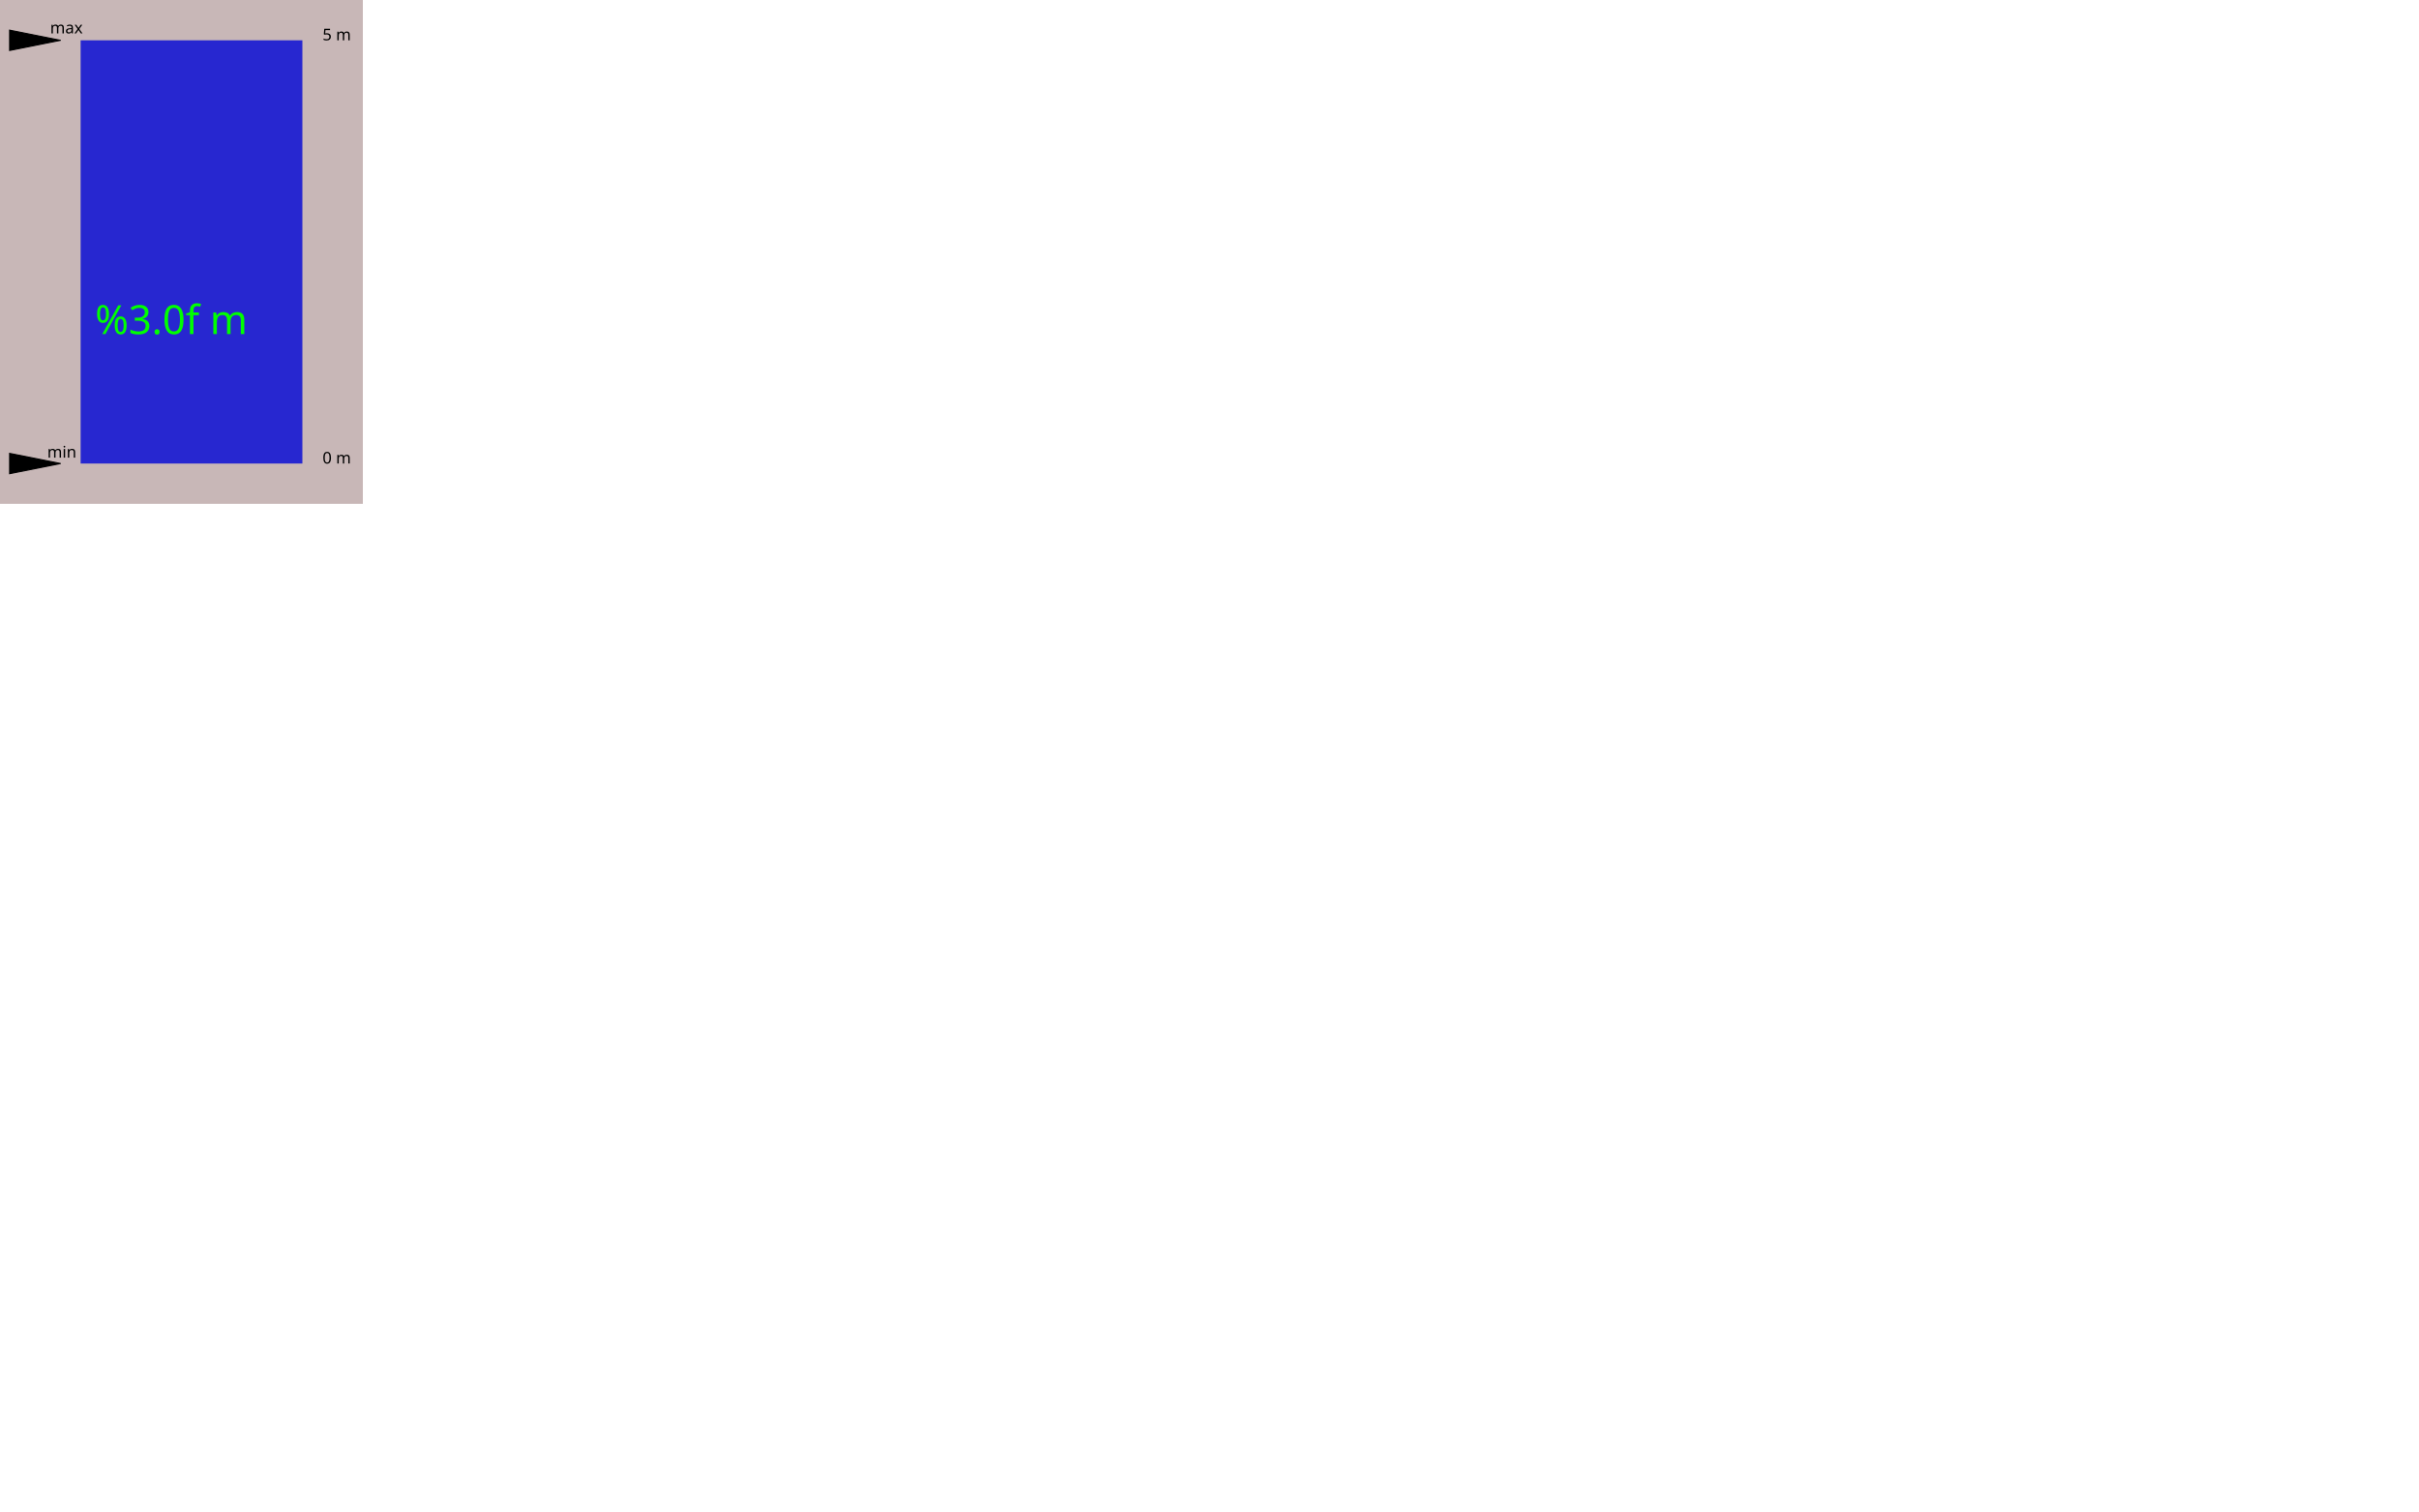
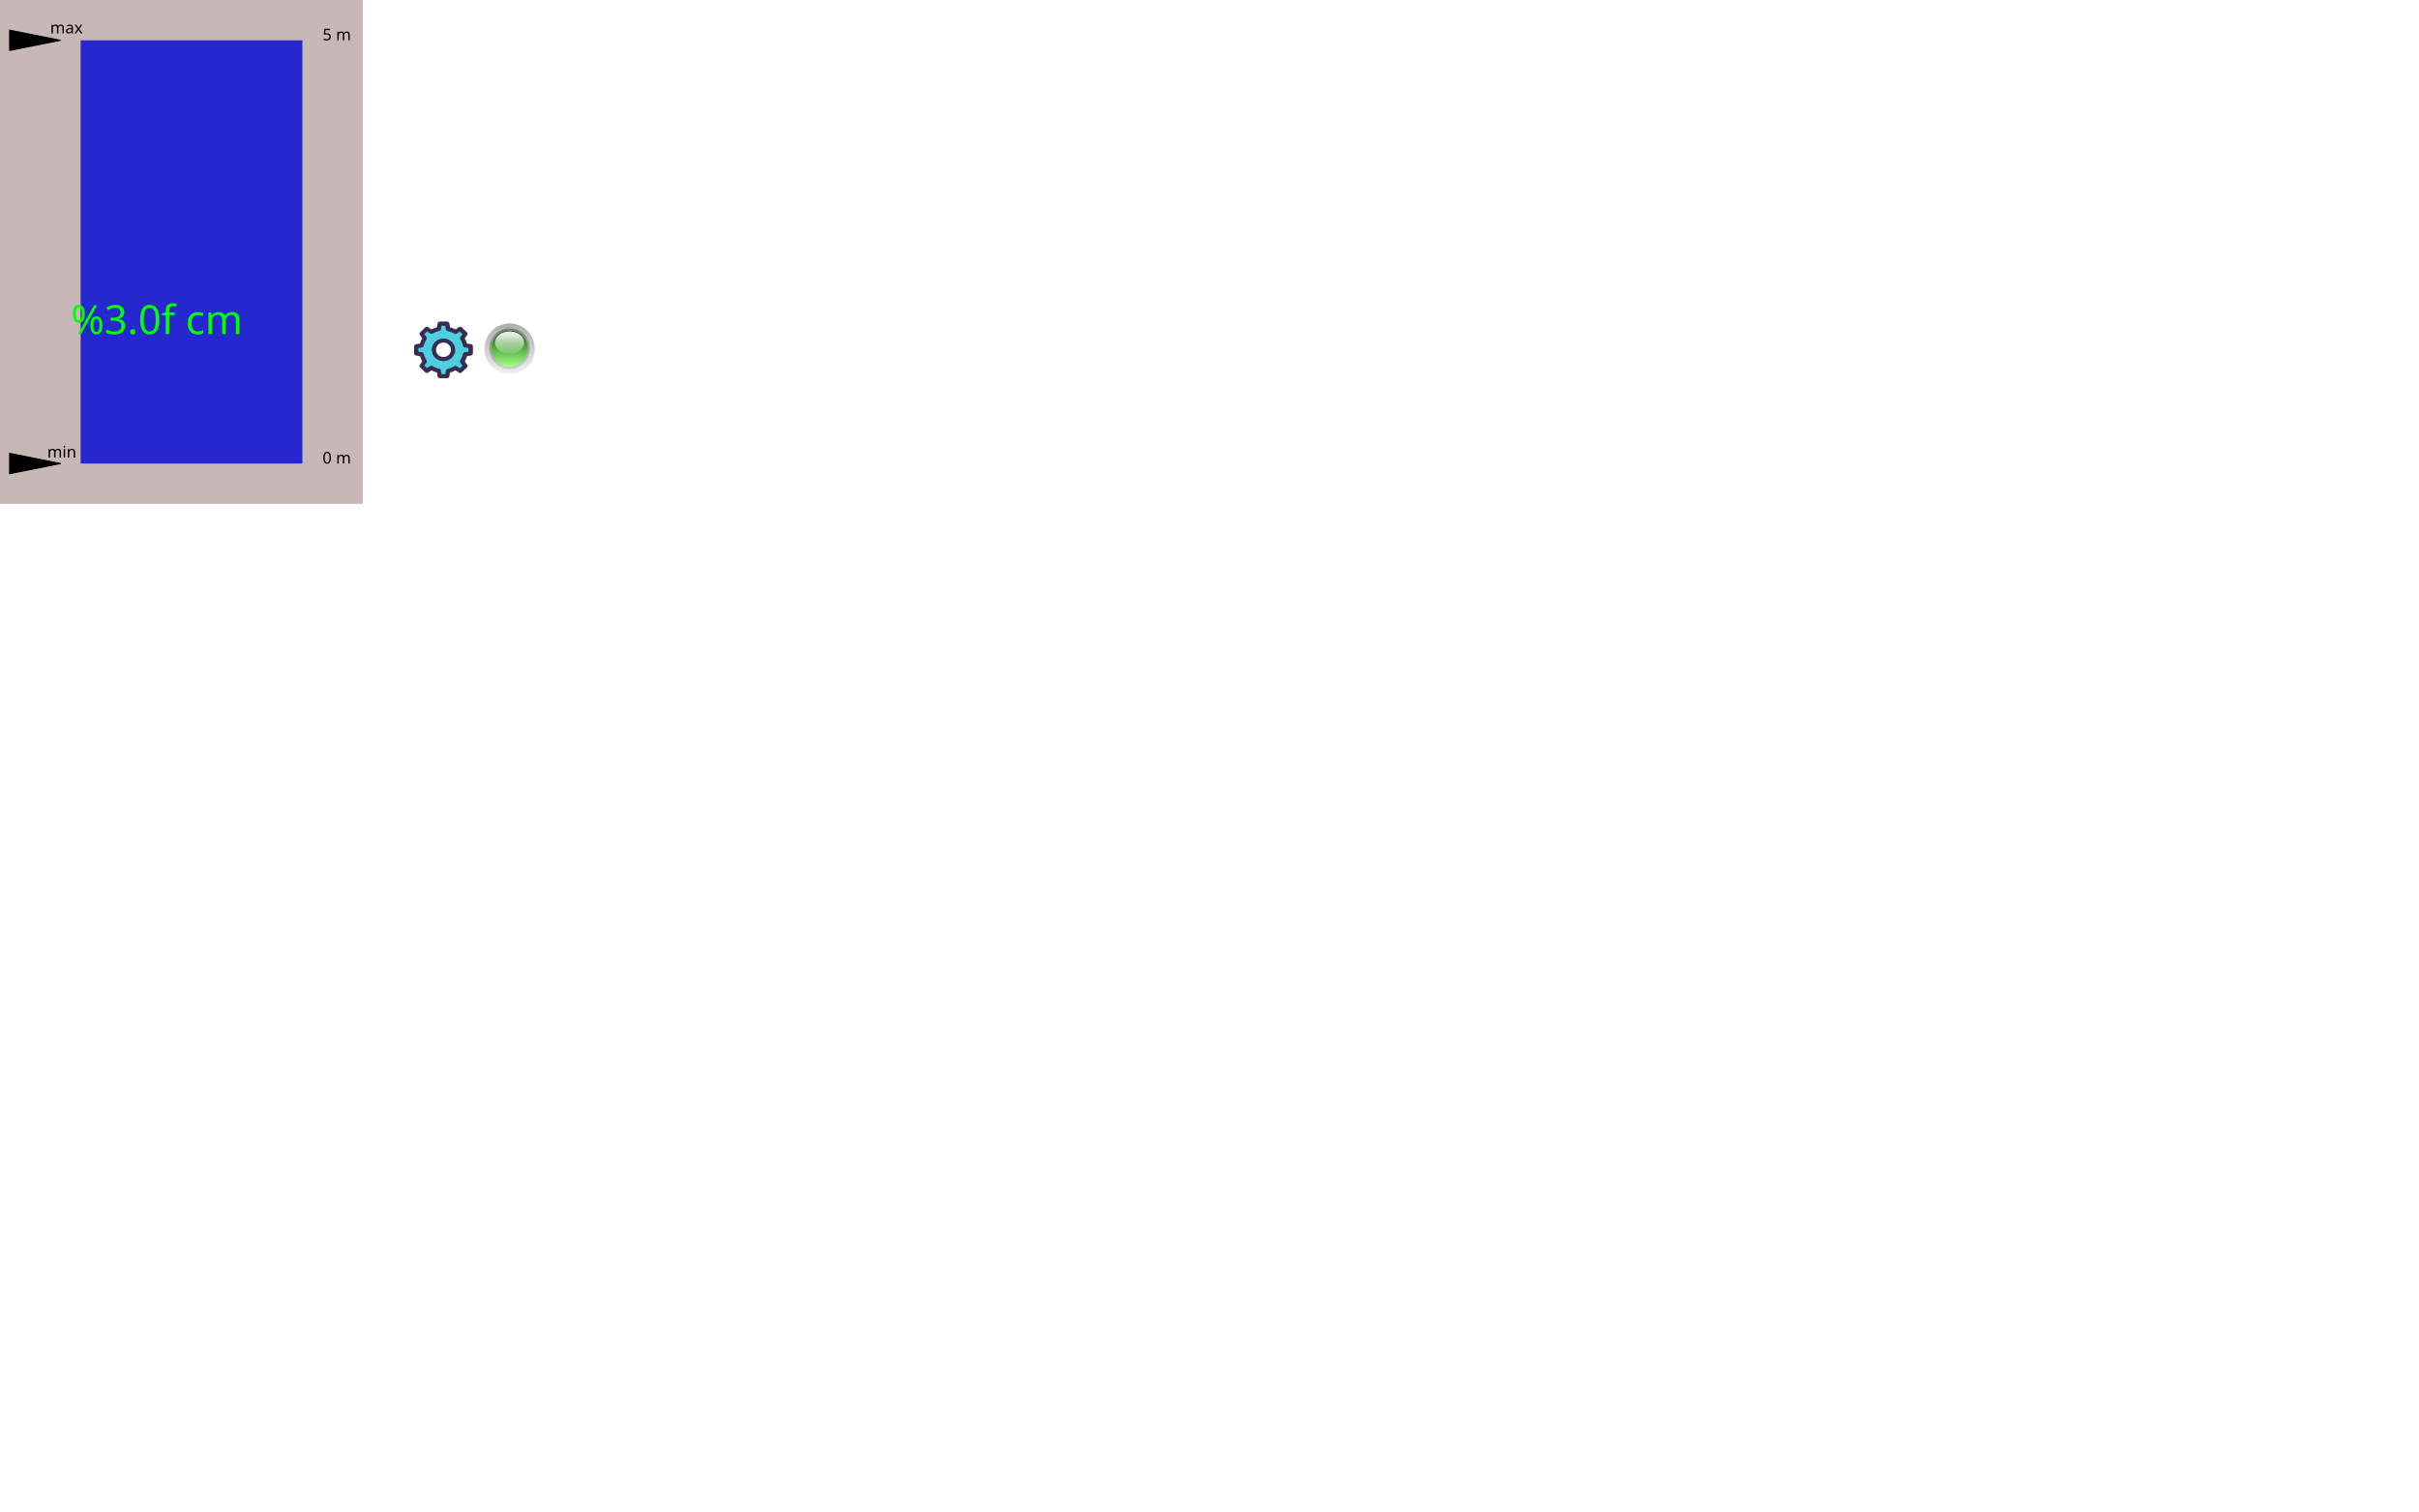
<svg xmlns="http://www.w3.org/2000/svg" xmlns:ns1="http://www.openswatchbook.org/uri/2009/osb" xmlns:xlink="http://www.w3.org/1999/xlink" width="2400" height="1500" id="svg2" version="1.1">
  <defs id="defs4">
    <linearGradient id="linearGradient9879" ns1:paint="solid">
      <stop style="stop-color:#808080;stop-opacity:1;" offset="0" id="stop9881" />
    </linearGradient>
    <linearGradient id="linearGradient6786" ns1:paint="solid">
      <stop style="stop-color:#008200;stop-opacity:1;" offset="0" id="stop6788" />
    </linearGradient>
    <linearGradient id="linearGradient6768">
      <stop style="stop-color:#c7c9c9;stop-opacity:1;" offset="0" id="stop6770" />
      <stop id="stop6776" offset="0.5" style="stop-color:#747275;stop-opacity:0.498;" />
      <stop style="stop-color:#cea19f;stop-opacity:0;" offset="1" id="stop6772" />
    </linearGradient>
    <linearGradient id="linearGradient6758" ns1:paint="solid">
      <stop style="stop-color:#000000;stop-opacity:1;" offset="0" id="stop6760" />
    </linearGradient>
    <linearGradient id="linearGradient6748" ns1:paint="solid">
      <stop style="stop-color:#000000;stop-opacity:1;" offset="0" id="stop6750" />
    </linearGradient>
    <linearGradient id="linearGradient6645" ns1:paint="solid">
      <stop style="stop-color:#008080;stop-opacity:1;" offset="0" id="stop6647" />
    </linearGradient>
    <linearGradient id="linearGradient6623">
      <stop id="stop6625" offset="0" style="stop-color:#bebebe;stop-opacity:1;" />
      <stop style="stop-color:#c8c8be;stop-opacity:1;" offset="0.5" id="stop6778" />
      <stop id="stop6627" offset="1" style="stop-color:#d2d2d2;stop-opacity:0.587;" />
    </linearGradient>
    <linearGradient id="linearGradient6615">
      <stop style="stop-color:#008080;stop-opacity:1;" offset="0" id="stop6617" />
      <stop style="stop-color:#00f380;stop-opacity:0;" offset="1" id="stop6619" />
    </linearGradient>
    <marker orient="auto" refY="0" refX="0" id="DotS" style="overflow:visible">
      <path id="path3593" d="m -2.5,-1 c 0,2.76 -2.24,5 -5,5 -2.76,0 -5,-2.24 -5,-5 0,-2.76 2.24,-5 5,-5 2.76,0 5,2.24 5,5 z" style="fill-rule:evenodd;stroke:#000000;stroke-width:1pt" transform="matrix(0.2,0,0,0.2,1.48,0.2)" />
    </marker>
    <marker orient="auto" refY="0" refX="0" id="StopM" style="overflow:visible">
      <path id="path3698" d="M 0,5.65 0,-5.65" style="fill:none;fill-opacity:0.75;fill-rule:evenodd;stroke:#000000;stroke-width:1pt" transform="scale(0.4,0.4)" />
    </marker>
    <marker id="RazorWire" refX="0" refY="0" orient="auto" style="overflow:visible">
      <path id="path3758" transform="scale(0.8,0.8)" style="fill:#808080;fill-opacity:1;fill-rule:evenodd;stroke:#000000;stroke-width:0.1pt" d="m 0.023,-0.74 0,1.438 -7.781,2.313 18.437,0 -7.187,-2.313 0,-1.438 7.25,-2.156 -18.469,0 7.75,2.156 z" />
    </marker>
    <marker orient="auto" refY="0" refX="0" id="TriangleOutM" style="overflow:visible">
      <path id="path3671" d="m 5.77,0 -8.65,5 0,-10 8.65,5 z" style="fill-rule:evenodd;stroke:#000000;stroke-width:1pt" transform="scale(0.4,0.4)" />
    </marker>
    <marker orient="auto" refY="0" refX="0" id="TriangleInM" style="overflow:visible">
      <path id="path3662" d="m 5.77,0 -8.65,5 0,-10 8.65,5 z" style="fill-rule:evenodd;stroke:#000000;stroke-width:1pt" transform="scale(-0.4,-0.4)" />
    </marker>
    <marker orient="auto" refY="0" refX="0" id="Arrow1Mend" style="overflow:visible">
      <path id="path3535" d="M 0,0 5,-5 -12.5,0 5,5 0,0 Z" style="fill-rule:evenodd;stroke:#000000;stroke-width:1pt" transform="matrix(-0.4,0,0,-0.4,-4,0)" />
    </marker>
    <linearGradient id="linearGradient3516" ns1:paint="solid">
      <stop style="stop-color:#008080;stop-opacity:1;" offset="0" id="stop3518" />
    </linearGradient>
    <marker orient="auto" refY="0" refX="0" id="Arrow2Mend" style="overflow:visible">
      <path id="path4866" style="fill-rule:evenodd;stroke-width:0.625;stroke-linejoin:round" d="M 8.719,4.034 -2.207,0.016 8.719,-4.002 c -1.745,2.372 -1.735,5.617 -6e-7,8.035 z" transform="scale(-0.6,-0.6)" />
    </marker>
    <marker style="overflow:visible" id="Arrow2Mstart" refX="0" refY="0" orient="auto">
      <path transform="scale(0.6,0.6)" d="M 8.719,4.034 -2.207,0.016 8.719,-4.002 c -1.745,2.372 -1.735,5.617 -6e-7,8.035 z" style="fill-rule:evenodd;stroke-width:0.625;stroke-linejoin:round" id="path944" />
    </marker>
    <marker style="overflow:visible" id="Arrow1Sstart" refX="0" refY="0" orient="auto">
      <path transform="matrix(0.2,0,0,0.2,1.2,0)" style="fill-rule:evenodd;stroke:#000000;stroke-width:1pt" d="M 0,0 5,-5 -12.5,0 5,5 0,0 Z" id="path932" />
    </marker>
    <marker style="overflow:visible" id="TriangleInL" refX="0" refY="0" orient="auto">
      <path transform="scale(-0.8,-0.8)" style="fill-rule:evenodd;stroke:#000000;stroke-width:1pt" d="m 5.77,0 -8.65,5 0,-10 8.65,5 z" id="path1053" />
    </marker>
    <marker style="overflow:visible" id="Arrow1Lstart" refX="0" refY="0" orient="auto">
      <path transform="matrix(0.8,0,0,0.8,10,0)" style="fill-rule:evenodd;stroke:#000000;stroke-width:1pt" d="M 0,0 5,-5 -12.5,0 5,5 0,0 Z" id="path920" />
    </marker>
    <marker orient="auto" refY="0" refX="0" id="Arrow2Mend-1" style="overflow:visible">
      <path id="path4866-7" style="fill-rule:evenodd;stroke-width:0.625;stroke-linejoin:round" d="M 8.719,4.034 -2.207,0.016 8.719,-4.002 c -1.745,2.372 -1.735,5.617 -6e-7,8.035 z" transform="scale(-0.6,-0.6)" />
    </marker>
    <filter id="filter9901" style="color-interpolation-filters:sRGB">
      <feGaussianBlur id="feGaussianBlur9903" result="result6" stdDeviation="5" />
      <feComposite id="feComposite9905" in2="result6" operator="atop" in="SourceGraphic" result="result91" />
      <feComposite id="feComposite9907" in2="result91" operator="in" result="result92" />
      <feComposite id="feComposite9909" in2="result92" operator="in" />
    </filter>
    <filter id="filter9901-4" style="color-interpolation-filters:sRGB">
      <feGaussianBlur id="feGaussianBlur9903-5" result="result6" stdDeviation="5" />
      <feComposite id="feComposite9905-8" in2="result6" operator="atop" in="SourceGraphic" result="result91" />
      <feComposite id="feComposite9907-8" in2="result91" operator="in" result="result92" />
      <feComposite id="feComposite9909-1" in2="result92" operator="in" />
    </filter>
    <filter id="filter10351" style="color-interpolation-filters:sRGB">
      <feGaussianBlur id="feGaussianBlur10353" stdDeviation="3" />
    </filter>
    <filter id="filter10351-1" style="color-interpolation-filters:sRGB">
      <feGaussianBlur id="feGaussianBlur10353-4" stdDeviation="3" />
    </filter>
    <filter id="filter10351-1-8" style="color-interpolation-filters:sRGB">
      <feGaussianBlur id="feGaussianBlur10353-4-2" stdDeviation="3" />
    </filter>
    <filter id="filter10351-1-8-5" style="color-interpolation-filters:sRGB">
      <feGaussianBlur id="feGaussianBlur10353-4-2-2" stdDeviation="3" />
    </filter>
    <filter id="filter10351-1-8-5-9" style="color-interpolation-filters:sRGB">
      <feGaussianBlur id="feGaussianBlur10353-4-2-2-8" stdDeviation="3" />
    </filter>
    <filter id="filter10351-1-8-5-9-8" style="color-interpolation-filters:sRGB">
      <feGaussianBlur id="feGaussianBlur10353-4-2-2-8-6" stdDeviation="3" />
    </filter>
    <filter id="filter10351-1-8-5-9-8-8" style="color-interpolation-filters:sRGB">
      <feGaussianBlur id="feGaussianBlur10353-4-2-2-8-6-6" stdDeviation="3" />
    </filter>
    <filter id="filter10351-1-8-5-9-8-8-2" style="color-interpolation-filters:sRGB">
      <feGaussianBlur id="feGaussianBlur10353-4-2-2-8-6-6-3" stdDeviation="3" />
    </filter>
    <filter id="filter10351-1-8-5-9-8-8-2-2" style="color-interpolation-filters:sRGB">
      <feGaussianBlur id="feGaussianBlur10353-4-2-2-8-6-6-3-6" stdDeviation="3" />
    </filter>
    <marker orient="auto" refY="0" refX="0" id="TriangleInM-1" style="overflow:visible">
      <path id="path3662-7" d="m 5.77,0 -8.65,5 0,-10 8.65,5 z" style="fill-rule:evenodd;stroke:#000000;stroke-width:1pt" transform="scale(-0.4,-0.4)" />
    </marker>
    <marker orient="auto" refY="0" refX="0" id="TriangleInM-1-0" style="overflow:visible">
      <path id="path3662-7-9" d="m 5.77,0 -8.65,5 0,-10 8.65,5 z" style="fill-rule:evenodd;stroke:#000000;stroke-width:1pt" transform="scale(-0.4,-0.4)" />
    </marker>
    <filter style="color-interpolation-filters:sRGB" id="filter10351-1-8-5-9-8-8-2-2-7">
      <feGaussianBlur id="feGaussianBlur10353-4-2-2-8-6-6-3-6-5" stdDeviation="3" />
    </filter>
    <filter style="color-interpolation-filters:sRGB" id="filter10351-1-8-5-9-8-8-2-2-7-0">
      <feGaussianBlur id="feGaussianBlur10353-4-2-2-8-6-6-3-6-5-5" stdDeviation="3" />
    </filter>
    <filter style="color-interpolation-filters:sRGB" id="filter10351-1-8-5-9-8-8-2-2-7-8">
      <feGaussianBlur id="feGaussianBlur10353-4-2-2-8-6-6-3-6-5-56" stdDeviation="3" />
    </filter>
    <filter style="color-interpolation-filters:sRGB" id="filter10351-1-8-5-9-8-8-2-2-7-9">
      <feGaussianBlur id="feGaussianBlur10353-4-2-2-8-6-6-3-6-5-4" stdDeviation="3" />
    </filter>
    <filter style="color-interpolation-filters:sRGB" id="filter10351-1-8-5-9-8-8-2-2-7-03">
      <feGaussianBlur id="feGaussianBlur10353-4-2-2-8-6-6-3-6-5-3" stdDeviation="3" />
    </filter>
    <filter style="color-interpolation-filters:sRGB" id="filter10351-1-8-5-9-8-8-2-2-7-4">
      <feGaussianBlur id="feGaussianBlur10353-4-2-2-8-6-6-3-6-5-7" stdDeviation="3" />
    </filter>
    <filter style="color-interpolation-filters:sRGB" id="filter10351-1-8-5-9-8-8-2-2-7-97">
      <feGaussianBlur id="feGaussianBlur10353-4-2-2-8-6-6-3-6-5-9" stdDeviation="3" />
    </filter>
    <filter style="color-interpolation-filters:sRGB" id="filter10351-1-8-5-9-8-8-2-2-7-7">
      <feGaussianBlur id="feGaussianBlur10353-4-2-2-8-6-6-3-6-5-8" stdDeviation="3" />
    </filter>
    <clipPath clipPathUnits="userSpaceOnUse" id="clipPath15175">
      <g id="use15177">
        <g id="g15189" transform="translate(7,52)">
          <g transform="translate(1,52)" id="g15187">
            <flowRoot xml:space="preserve" id="flowRoot15185" style="font-style:normal;font-weight:normal;font-size:37.333px;line-height:1.25;font-family:sans-serif;letter-spacing:0px;word-spacing:0px;fill:#000000;fill-opacity:1;stroke:none" transform="translate(166,-414.6378)">
              <flowRegion id="flowRegion15181" style="font-size:37.333px">
                <rect id="rect15179" width="120" height="110" x="40" y="110" style="font-size:37.333px" />
              </flowRegion>
              <flowPara id="flowPara15183">%5.1f</flowPara>
            </flowRoot>
          </g>
        </g>
      </g>
    </clipPath>
    <filter height="2" y="-0.5" width="1.6" x="-0.3" style="color-interpolation-filters:sRGB;" id="filter15513">
      <feGaussianBlur stdDeviation="15" result="result8" id="feGaussianBlur15495" />
      <feTurbulence seed="27" result="result7" type="fractalNoise" numOctaves="5" baseFrequency="0.025" id="feTurbulence15497" />
      <feComposite in2="result8" result="result6" operator="over" in="result7" id="feComposite15499" />
      <feColorMatrix result="result9" values="1 0 0 0 0 0 1 0 0 0 0 0 1 0 0 0 0 0 6 -4 " id="feColorMatrix15501" />
      <feDisplacementMap in="result7" in2="result9" xChannelSelector="A" yChannelSelector="A" scale="45" result="result4" id="feDisplacementMap15503" />
      <feComposite in2="result4" result="result2" operator="in" in="result8" id="feComposite15505" />
      <feComposite result="fbSourceGraphic" in="result2" operator="in" in2="result9" id="feComposite15507" />
      <feComposite operator="arithmetic" k2="1" k1="0.5" in="fbSourceGraphic" in2="fbSourceGraphic" result="result91" id="feComposite15509" />
      <feBlend in="fbSourceGraphic" mode="multiply" in2="result91" id="feBlend15511" />
    </filter>
    <path d="M10.248,56.151c0-25.375,20.571-45.945,45.945-45.945c25.376,0,45.945,20.57,45.945,45.945     c0,25.376-20.568,45.947-45.945,45.947C30.819,102.098,10.248,81.527,10.248,56.151 M52.829,0     C24.171,1.691,1.281,24.837,0,53.603v5.096c1.331,29.885,25.98,53.702,56.193,53.702c31.067,0,56.25-25.184,56.25-56.25     c0-29.935-23.388-54.41-52.887-56.151H52.829z" id="SVGID_1_" />
    <rect height="112.5" width="112.5" id="SVGID_4_" />
    <filter height="1.4" width="1.4" y="-0.2" x="-0.2" style="color-interpolation-filters:sRGB;" id="filter15794">
      <feTurbulence numOctaves="3" seed="55" type="fractalNoise" baseFrequency="0.02" id="feTurbulence15772" />
      <feGaussianBlur stdDeviation="1" result="result91" id="feGaussianBlur15774" />
      <feDisplacementMap scale="15" yChannelSelector="G" xChannelSelector="R" in="SourceGraphic" in2="result91" id="feDisplacementMap15776" />
      <feGaussianBlur stdDeviation="1.5" result="result92" id="feGaussianBlur15778" />
      <feComposite result="fbSourceGraphic" k4="-0.3" k3="1" k2="1" operator="arithmetic" in2="result92" id="feComposite15780" />
      <feGaussianBlur stdDeviation="3.5" in="fbSourceGraphic" result="result0" id="feGaussianBlur15782" />
      <feSpecularLighting in="result0" result="result1" lighting-color="rgb(255,255,255)" surfaceScale="3" specularConstant="1" specularExponent="55" id="feSpecularLighting15786">
        <feDistantLight azimuth="235" elevation="65" id="feDistantLight15784" />
      </feSpecularLighting>
      <feComposite in2="fbSourceGraphic" in="result1" result="result2" operator="in" id="feComposite15788" />
      <feComposite in="fbSourceGraphic" result="result4" operator="arithmetic" k2="0.4" k3="1.7" in2="result2" id="feComposite15790" />
      <feBlend result="fbSourceGraphic" mode="normal" in2="result2" id="feBlend15792" />
    </filter>
    <clipPath clipPathUnits="userSpaceOnUse" id="clipPath23804">
      <g id="use23806">
        <text xml:space="preserve" style="font-style:normal;font-weight:normal;font-size:51.636px;line-height:1.25;font-family:sans-serif;letter-spacing:0px;word-spacing:0px;display:inline;fill:#000000;fill-opacity:1;stroke:none;stroke-width:1.291" x="530.598" y="85.1" id="text23847" transform="scale(1.290905,0.7746502)">
          <tspan id="tspan23845" x="530.598" y="85.1" style="stroke-width:1.291">%3.0f</tspan>
        </text>
      </g>
    </clipPath>
    <symbol id="Buffer">
      <path d="M 25,30 75,50 25,70 25,50 Z" id="path26245" />
    </symbol>
+     <linearGradient id="linearGradient7452" x1="20.464" x2="20.455" xlink:href="#linearGradient6506" y1="52.157" y2="51.355" gradientTransform="scale(1.137154,0.8793884)" gradientUnits="userSpaceOnUse" />
+     <linearGradient id="linearGradient6688">
+       <stop id="stop6690" offset="0" stop-color="#0f6900" />
+       <stop id="stop6692" offset="1" stop-color="#a3ff87" />
+     </linearGradient>
+     <linearGradient id="linearGradient7450" x1="23.106" x2="23.094" xlink:href="#linearGradient6688" y1="45.076" y2="46.176" gradientTransform="scale(1.000005,0.9999948)" gradientUnits="userSpaceOnUse" />
+     <linearGradient id="linearGradient7448" x1="23.242" x2="23.341" xlink:href="#linearGradient5756" y1="45.029" y2="46.047" gradientTransform="scale(1.000004,0.9999957)" gradientUnits="userSpaceOnUse" />
+     <linearGradient id="linearGradient7446" x1="23.194" x2="23.201" xlink:href="#linearGradient5742" y1="44.831" y2="46.4" gradientUnits="userSpaceOnUse" />
+     <linearGradient id="linearGradient6506">
+       <stop id="stop6508" offset="0" stop-opacity="0" stop-color="#ffffff" />
+       <stop id="stop6510" offset="1" stop-opacity="0.875" stop-color="#ffffff" />
+     </linearGradient>
+     <linearGradient id="linearGradient5756">
+       <stop id="stop5758" offset="0" stop-color="#828282" />
+       <stop id="stop5760" offset="1" stop-opacity="0.353" stop-color="#929292" />
+     </linearGradient>
+     <linearGradient id="linearGradient5742">
+       <stop id="stop5744" offset="0" stop-color="#adadad" />
+       <stop id="stop5746" offset="1" stop-color="#f0f0f0" />
+     </linearGradient>
  </defs>
  <g transform="translate(0,447.6378)" id="layer1" style="display:inline">
    <g id="g6430" transform="translate(176,-490)" />
    <g id="g3824" transform="translate(-14,-86)" />
    <text id="text7659-7" y="-788.503" x="-1389.648" style="font-style:normal;font-variant:normal;font-weight:bold;font-stretch:normal;font-size:27.198px;line-height:0%;font-family:'Trebuchet MS';-inkscape-font-specification:'Trebuchet MS, Bold';text-align:end;letter-spacing:0px;word-spacing:0px;writing-mode:lr-tb;text-anchor:end;fill:#000000;fill-opacity:1;stroke:none;stroke-width:2.266px;stroke-linecap:butt;stroke-linejoin:miter;stroke-opacity:1" xml:space="preserve" transform="matrix(1.218682,0,0,0.669622,2015.205,320.7174)">
      <tspan y="-780.823" x="-1389.648" id="tspan7661-4" style="font-size:46.834px;line-height:1.25;stroke-width:2.266px" />
    </text>
    <flowRoot xml:space="preserve" id="flowRoot9499" style="font-style:normal;font-weight:normal;font-size:40px;line-height:1.25;font-family:sans-serif;letter-spacing:0px;word-spacing:0px;fill:#000000;fill-opacity:1;stroke:none" transform="translate(0,-447.6378)">
      <flowRegion id="flowRegion9501">
        <rect id="rect9503" width="120" height="70" x="210" y="110" />
      </flowRegion>
      <flowPara id="flowPara9505">%6.2F</flowPara>
    </flowRoot>
    <flowRoot xml:space="preserve" id="flowRoot15193" style="font-style:normal;font-weight:normal;font-size:32px;line-height:1.25;font-family:sans-serif;letter-spacing:0px;word-spacing:0px;fill:#00ff00;fill-opacity:1;stroke:none" transform="translate(0,-447.6378)">
      <flowRegion id="flowRegion15195" style="font-size:32px;fill:#00ff00">
        <rect id="rect15197" width="120" height="70" x="230" y="150" style="font-size:32px;fill:#00ff00" />
      </flowRegion>
      <flowPara id="flowPara15201" />
    </flowRoot>
    <g id="g23907" transform="matrix(1.2,0,0,1,-792.0001,-59.99999)">
      <g transform="translate(-147.7934,-10.12041)" id="g23840">
        <rect style="opacity:1;fill:#c8b7b7;fill-opacity:1" id="rect23911" width="300" height="500" x="807.793" y="-377.517" />
      </g>
    </g>
    <rect style="display:inline;opacity:1;fill:#2727d0;fill-opacity:1" id="rect23909" width="220" height="420" x="-300" y="-12.362" transform="scale(-1)" />
-     <text xml:space="preserve" style="font-style:normal;font-weight:normal;font-size:40px;line-height:1.25;font-family:sans-serif;letter-spacing:0px;word-spacing:0px;display:inline;fill:#00ff00;fill-opacity:1;stroke:none" x="94.343" y="-116.123" id="text23916">
-       <tspan id="tspan23914" x="94.343" y="-116.123">%3.0f m</tspan>
+     <text xml:space="preserve" style="font-style:normal;font-weight:normal;font-size:40px;line-height:1.25;font-family:sans-serif;letter-spacing:0px;word-spacing:0px;display:inline;fill:#00ff00;fill-opacity:1;stroke:none" x="70.302" y="-116.123" id="text23916">
+       <tspan id="tspan23914" x="70.302" y="-116.123">%3.0f cm</tspan>
    </text>
    <flowRoot xml:space="preserve" id="flowRoot23920" style="font-style:normal;font-weight:normal;font-size:40px;line-height:1.25;font-family:sans-serif;letter-spacing:0px;word-spacing:0px;fill:#000000;fill-opacity:1;stroke:none" transform="translate(0,-447.6378)">
      <flowRegion id="flowRegion23922">
        <rect id="rect23924" width="180" height="60" x="-200" y="160" />
      </flowRegion>
      <flowPara id="flowPara23926" />
    </flowRoot>
    <text xml:space="preserve" style="font-style:normal;font-weight:normal;font-size:40px;line-height:1.25;font-family:sans-serif;letter-spacing:0px;word-spacing:0px;fill:#000000;fill-opacity:1;stroke:none" x="-20" y="-227.638" id="text23930">
      <tspan id="tspan23928" x="-20" y="-191.145" />
    </text>
-     <flowRoot xml:space="preserve" id="flowRoot23932" style="font-style:normal;font-weight:normal;font-size:40px;line-height:1.25;font-family:sans-serif;letter-spacing:0px;word-spacing:0px;fill:#ff5555;fill-opacity:1;stroke:none" transform="translate(17.37258,-507.0348)">
-       <flowRegion id="flowRegion23934" style="fill:#ff5555">
-         <rect id="rect23936" width="360" height="180" x="40" y="520" style="fill:#ff5555" />
+     <flowRoot xml:space="preserve" id="flowRoot23932" style="font-style:normal;font-weight:normal;font-size:40px;line-height:1.25;font-family:sans-serif;letter-spacing:0px;word-spacing:0px;fill:#d40000;fill-opacity:1;stroke:none;" transform="translate(17.37258,-507.0348)">
+       <flowRegion id="flowRegion23934" style="fill:#d40000;">
+         <rect id="rect23936" width="360" height="180" x="40" y="520" style="fill:#d40000;" />
      </flowRegion>
      <flowPara id="flowPara23938">Level bazena</flowPara>
    </flowRoot>
    <use id="use29717" style="fill:#000000;stroke:#000000;stroke-width:2" xlink:href="#Buffer" transform="matrix(1,0,0,0.5,-15,-12.63782)" x="0" y="0" width="100%" height="100%" />
    <use id="use29717-5" style="display:inline;fill:#000000;stroke:#000000;stroke-width:2" xlink:href="#Buffer" transform="matrix(1,0,0,0.5,-15,-432.6378)" x="0" y="0" width="100%" height="100%" />
    <text xml:space="preserve" style="font-style:normal;font-weight:normal;font-size:16px;line-height:1.25;font-family:sans-serif;letter-spacing:0px;word-spacing:0px;display:inline;fill:#000000;fill-opacity:1;stroke:none" x="46.87" y="6.504" id="text29748">
      <tspan id="tspan29746" x="46.87" y="6.504">min</tspan>
    </text>
    <text xml:space="preserve" style="font-style:normal;font-weight:normal;font-size:16px;line-height:1.25;font-family:sans-serif;letter-spacing:0px;word-spacing:0px;display:inline;fill:#000000;fill-opacity:1;stroke:none" x="49.698" y="-414.508" id="text29748-7">
      <tspan id="tspan29746-7" x="49.698" y="-414.508">max</tspan>
    </text>
    <text xml:space="preserve" style="font-style:normal;font-weight:normal;font-size:16px;line-height:1.25;font-family:sans-serif;letter-spacing:0px;word-spacing:0px;fill:#000000;fill-opacity:1;stroke:none" x="320" y="12.362" id="text29788">
      <tspan id="tspan29786" x="320" y="12.362">0 m</tspan>
    </text>
    <text xml:space="preserve" style="font-style:normal;font-weight:normal;font-size:16px;line-height:1.25;font-family:sans-serif;letter-spacing:0px;word-spacing:0px;fill:#000000;fill-opacity:1;stroke:none" x="320" y="-407.638" id="text29792">
      <tspan id="tspan29790" x="320" y="-407.638">5 m</tspan>
    </text>
+     <flowRoot xml:space="preserve" id="flowRoot30423" style="fill:black;fill-opacity:1;stroke:none;font-family:sans-serif;font-style:normal;font-weight:normal;font-size:16px;line-height:1.25;letter-spacing:0px;word-spacing:0px">
+       <flowRegion id="flowRegion30425">
+         <rect id="rect30427" width="480" height="620" x="-40" y="-40" />
+       </flowRegion>
+       <flowPara id="flowPara30429" />
+     </flowRoot>
+     <g id="g8622" transform="matrix(0.1350829,0,0,0.1301565,410.853,-128.5479)">
+       <path id="path8558" d="m 415.869,188.343 v 54.335 l -40.751,6.792 c -4.18,19.853 -12.016,38.661 -22.465,54.857 l 24.033,33.959 -38.661,38.661 -33.437,-23.51 c -16.718,10.449 -35.004,18.286 -54.857,22.465 l -6.792,40.229 h -54.335 l -6.792,-40.229 c -19.853,-4.18 -38.661,-12.016 -54.857,-22.465 l -33.437,23.51 -38.661,-38.661 23.51,-33.437 C 67.918,288.131 60.081,269.845 55.902,249.992 L 15.673,243.2 v -54.335 l 40.229,-6.792 c 4.18,-19.853 12.016,-38.661 22.465,-54.857 L 54.857,93.78 93.518,55.119 126.955,78.629 C 143.673,68.18 161.959,60.343 181.812,56.164 l 6.792,-40.229 h 54.335 l 6.792,40.229 c 19.853,4.18 38.661,12.016 54.857,22.465 l 33.437,-24.033 38.661,38.661 -23.51,33.437 c 10.449,16.718 18.286,35.004 22.465,54.857 z M 286.302,215.51 c 0,-39.184 -31.347,-70.531 -70.531,-70.531 -39.184,0 -70.531,31.347 -70.531,70.531 0,39.184 31.347,70.531 70.531,70.531 39.184,0 70.531,-31.347 70.531,-70.531 z" style="fill:#4dcfe0" />
+       <g id="g8564">
+         <path id="path8560" d="m 242.939,431.804 h -54.335 c -7.837,0 -14.106,-5.747 -15.673,-13.061 l -5.224,-30.302 c -14.106,-3.657 -27.69,-9.404 -40.229,-16.718 L 102.4,389.486 c -6.269,4.18 -14.629,3.657 -19.853,-1.567 L 43.886,349.258 c -5.224,-5.224 -6.269,-14.106 -1.567,-19.853 L 60.082,304.327 C 52.768,291.266 47.543,277.682 43.364,264.098 L 13.062,258.874 C 5.747,257.829 0,251.037 0,243.2 v -54.335 c 0,-7.837 5.747,-14.106 13.061,-15.673 l 30.302,-5.224 c 3.657,-14.106 9.404,-27.69 16.718,-40.229 L 42.318,102.661 C 38.138,96.392 38.661,88.032 43.885,82.808 L 82.546,44.147 c 5.224,-5.224 14.106,-6.269 19.853,-1.567 l 25.078,17.763 c 13.061,-7.314 26.645,-12.539 40.229,-16.718 l 5.224,-30.302 c 1.045,-7.314 7.837,-13.061 15.673,-13.061 h 54.335 c 7.837,0 14.106,5.747 15.673,13.061 l 5.224,30.302 c 14.106,3.657 27.69,9.404 40.229,16.718 L 329.142,42.58 c 6.269,-4.702 14.629,-3.657 20.376,1.567 l 38.661,38.661 c 5.224,5.224 6.269,14.106 1.567,19.853 l -17.763,25.078 c 7.314,13.061 12.539,26.645 16.718,40.229 l 30.302,5.224 c 7.314,1.045 13.061,7.837 13.061,15.673 V 243.2 c 0,7.837 -5.747,14.106 -13.061,15.673 l -30.302,5.224 c -3.657,14.106 -9.404,27.69 -16.718,40.229 l 18.286,25.6 c 4.18,6.269 3.657,14.629 -1.567,20.376 l -39.706,37.616 c -5.224,5.224 -14.106,6.269 -19.853,1.567 l -25.078,-17.241 c -13.061,7.314 -26.645,12.539 -40.229,16.718 l -5.224,30.302 c -1.567,6.793 -7.836,12.54 -15.673,12.54 z m -41.274,-31.347 h 27.69 l 4.702,-27.167 c 1.045,-6.269 5.747,-11.494 12.016,-12.539 17.241,-3.657 33.959,-10.449 49.633,-20.376 5.224,-3.135 12.016,-3.135 17.241,0.522 l 22.465,15.673 19.853,-19.853 -16.196,-22.988 c -3.657,-5.225 -3.657,-12.016 -0.522,-17.763 9.404,-14.629 16.718,-31.869 20.375,-49.633 1.567,-6.269 6.269,-10.971 12.539,-12.016 l 27.69,-4.702 v -27.69 l -27.167,-4.702 c -6.269,-1.045 -11.494,-5.747 -12.539,-12.016 -3.657,-17.241 -10.449,-33.959 -20.376,-49.633 -3.135,-5.224 -3.135,-12.016 0.522,-17.241 L 355.264,95.868 335.411,76.015 312.946,92.211 c -5.224,3.657 -12.016,4.18 -17.763,0.522 C 280.554,83.329 263.314,76.015 245.55,72.357 239.281,70.79 234.579,66.088 233.534,59.818 l -4.702,-27.167 h -27.69 l -3.657,26.122 c -1.045,6.269 -5.747,11.494 -12.016,12.539 -17.241,3.657 -33.959,10.449 -49.633,20.376 -5.224,3.135 -12.016,3.135 -17.241,-0.522 L 96.131,75.494 75.233,95.347 90.906,117.812 c 3.657,5.224 3.657,12.016 0.522,17.763 -9.404,14.629 -16.718,31.869 -20.376,49.633 -1.567,6.269 -6.269,10.971 -12.539,12.016 l -27.167,4.702 v 27.69 l 27.167,4.702 c 6.269,1.045 11.494,5.747 12.539,12.016 3.657,17.241 10.449,33.959 20.376,49.633 3.135,5.224 3.135,12.016 -0.522,17.241 l -15.673,22.465 19.853,19.853 22.465,-15.673 c 5.224,-3.657 12.016,-3.657 17.763,-0.522 14.629,9.404 31.869,16.718 49.633,20.376 6.269,1.567 10.971,6.269 12.016,12.539 z" style="fill:#3a2c51" />
+         <path id="path8562" d="m 215.771,301.714 c -47.543,0 -86.204,-38.661 -86.204,-86.204 0,-47.543 38.661,-86.204 86.204,-86.204 47.543,0 86.204,38.661 86.204,86.204 0,47.543 -38.661,86.204 -86.204,86.204 z m 0,-141.061 c -30.824,0 -54.857,24.033 -54.857,54.857 0,30.824 24.033,54.857 54.857,54.857 30.824,0 54.857,-24.033 54.857,-54.857 0,-30.824 -24.032,-54.857 -54.857,-54.857 z" style="fill:#3a2c51" />
+       </g>
+       <g id="g8566">
+ </g>
+       <g id="g8568">
+ </g>
+       <g id="g8570">
+ </g>
+       <g id="g8572">
+ </g>
+       <g id="g8574">
+ </g>
+       <g id="g8576">
+ </g>
+       <g id="g8578">
+ </g>
+       <g id="g8580">
+ </g>
+       <g id="g8582">
+ </g>
+       <g id="g8584">
+ </g>
+       <g id="g8586">
+ </g>
+       <g id="g8588">
+ </g>
+       <g id="g8590">
+ </g>
+       <g id="g8592">
+ </g>
+       <g id="g8594">
+ </g>
+       <g id="g12585" transform="matrix(7.402863,0,0,7.683059,516.4161,14.86599)">
+         <g id="layer1-8">
+           <g id="g9477" transform="matrix(31.25,0,0,31.25,-700,-1400)">
+             <path d="m 24,45.6 c 0,0.442 -0.358,0.8 -0.8,0.8 -0.442,0 -0.8,-0.358 -0.8,-0.8 0,-0.442 0.358,-0.8 0.8,-0.8 0.442,0 0.8,0.358 0.8,0.8 z" id="path7424" stroke-miterlimit="4" style="fill:url(#linearGradient7446);stroke-width:0.8;stroke-linecap:round;stroke-linejoin:round;stroke-miterlimit:4" />
+             <path d="m 23.846,45.6 c 0,0.356 -0.289,0.646 -0.646,0.646 -0.356,0 -0.646,-0.289 -0.646,-0.646 0,-0.356 0.289,-0.646 0.646,-0.646 0.356,0 0.646,0.289 0.646,0.646 z" id="path7426" stroke-miterlimit="4" style="fill:url(#linearGradient7448);stroke-width:0.8;stroke-linecap:round;stroke-linejoin:round;stroke-miterlimit:4" />
+             <path d="m 23.778,45.6 c 0,0.319 -0.259,0.578 -0.578,0.578 -0.319,0 -0.578,-0.259 -0.578,-0.578 0,-0.319 0.259,-0.578 0.578,-0.578 0.319,0 0.578,0.259 0.578,0.578 z" id="path7428" stroke-miterlimit="4" style="fill:url(#linearGradient7450);stroke-width:0.8;stroke-linecap:round;stroke-linejoin:round;stroke-miterlimit:4" />
+             <path d="m 23.66,45.407 c 0,0.197 -0.207,0.357 -0.461,0.357 -0.255,0 -0.461,-0.16 -0.461,-0.357 0,-0.197 0.207,-0.357 0.461,-0.357 0.255,0 0.461,0.16 0.461,0.357 z" id="path7430" stroke-miterlimit="4" style="fill:url(#linearGradient7452);stroke-width:0.8;stroke-linecap:round;stroke-linejoin:round;stroke-miterlimit:4" />
+           </g>
+         </g>
+       </g>
+     </g>
  </g>
</svg>
